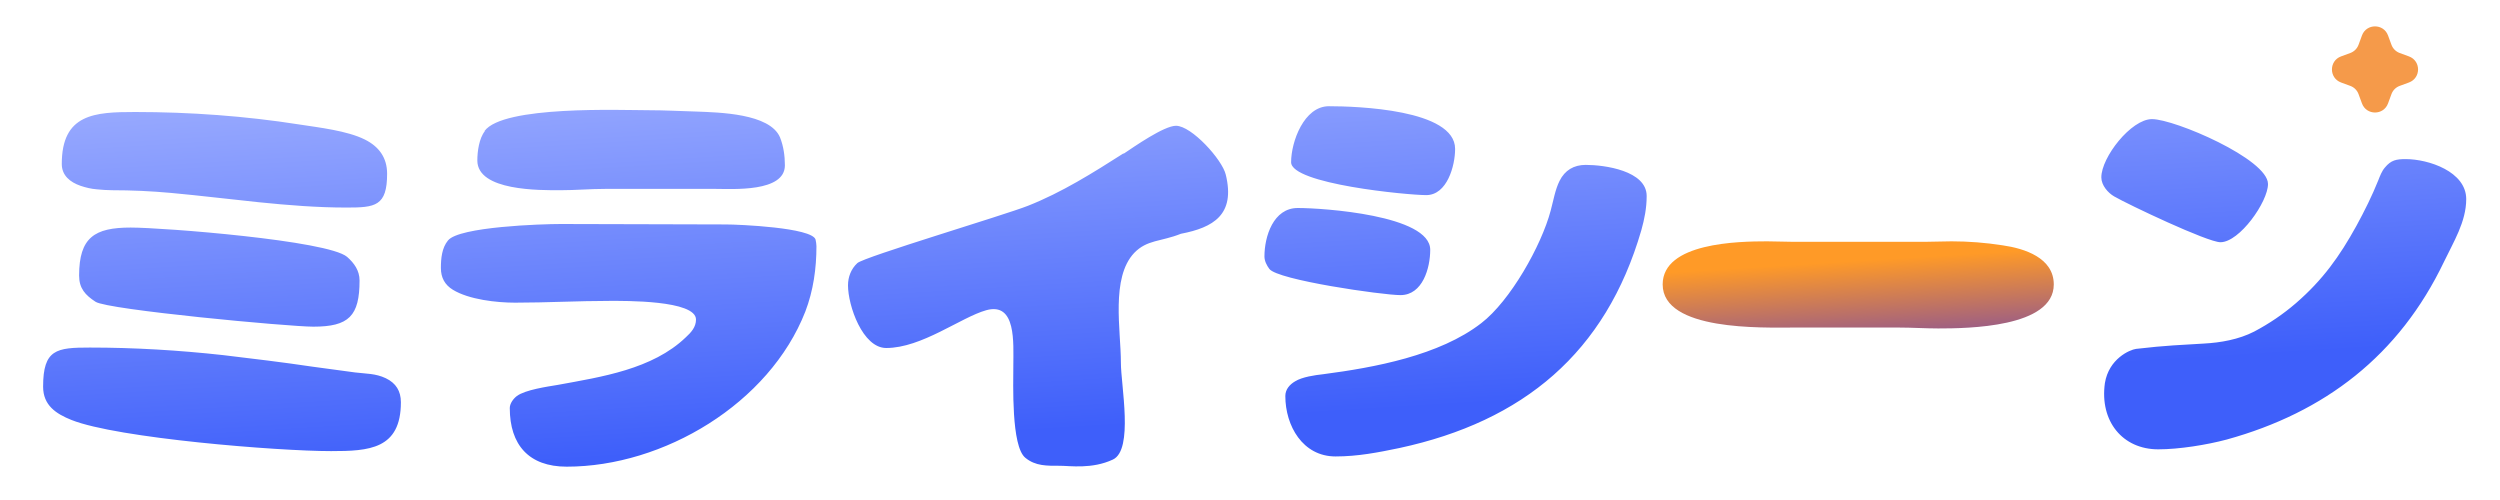
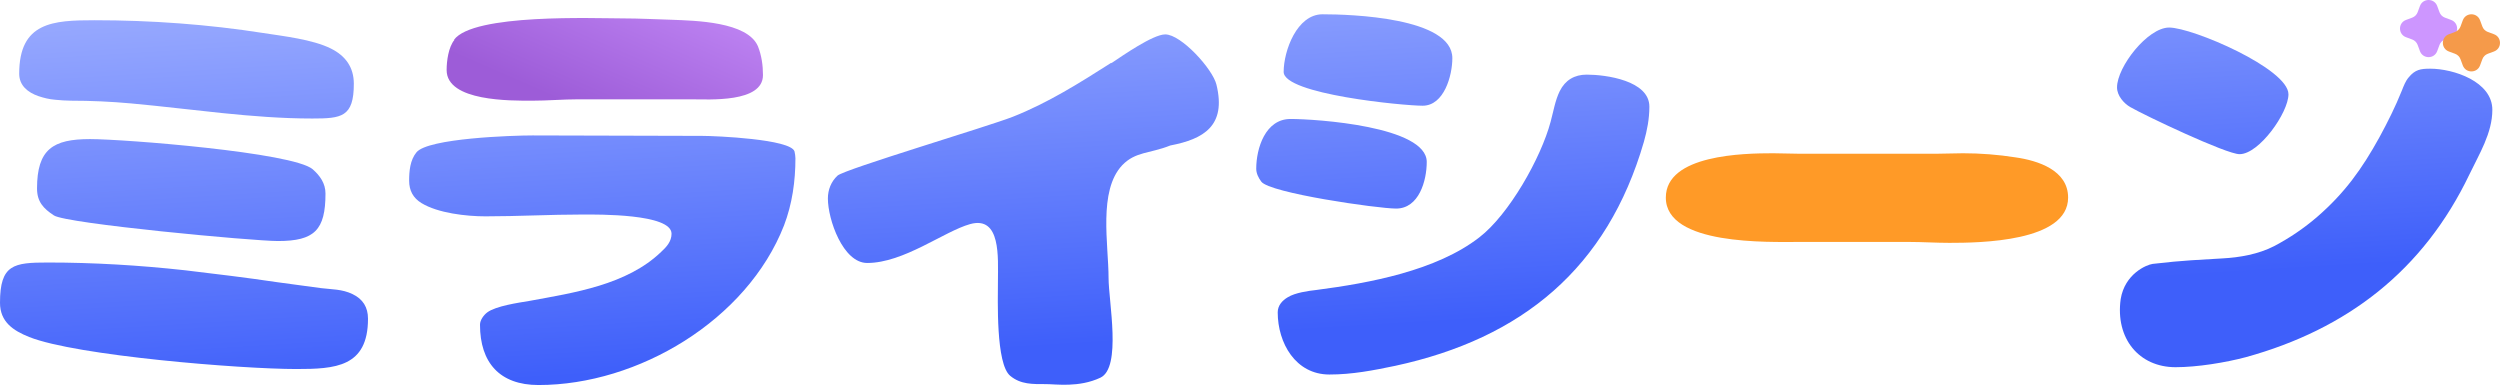
- <svg xmlns="http://www.w3.org/2000/svg" width="180" height="36" viewBox="0 0 180 36" fill="none">
-   <path d="M170.061 2.555C170.382 1.681 171.618 1.681 171.939 2.555L172.184 3.222C172.285 3.498 172.502 3.715 172.778 3.816L173.445 4.061C174.319 4.382 174.319 5.618 173.445 5.939L172.778 6.184C172.502 6.285 172.285 6.502 172.184 6.778L171.939 7.445C171.618 8.319 170.382 8.319 170.061 7.445L169.816 6.778C169.715 6.502 169.498 6.285 169.222 6.184L168.555 5.939C167.681 5.618 167.681 4.382 168.555 4.061L169.222 3.816C169.498 3.715 169.715 3.498 169.816 3.222L170.061 2.555Z" fill="#F59A4A" />
-   <path d="M9.728 8.064C13.664 8.064 17.664 8.352 21.536 8.96C22.976 9.184 24.992 9.408 26.272 10.048C27.296 10.56 27.872 11.36 27.872 12.512C27.872 14.848 27.008 14.944 24.96 14.944C20.736 14.944 16.512 14.272 12.288 13.888C10.88 13.76 9.472 13.696 8.064 13.696C7.712 13.696 7.328 13.664 6.976 13.632C6.56 13.6 6.176 13.504 5.792 13.376C5.056 13.12 4.448 12.64 4.448 11.808C4.448 8.192 6.816 8.064 9.728 8.064ZM22.56 23.52C20.8 23.52 7.744 22.304 6.88 21.728C6.144 21.248 5.696 20.768 5.696 19.84C5.696 17.088 6.816 16.384 9.408 16.384C11.744 16.384 23.616 17.312 24.992 18.496C25.504 18.944 25.888 19.488 25.888 20.192C25.888 22.752 25.12 23.52 22.56 23.52ZM23.84 32.48C20 32.48 8.448 31.552 5.152 30.24C4.032 29.792 3.104 29.184 3.104 27.84C3.104 25.152 4.064 25.024 6.464 25.024C9.664 25.024 12.864 25.216 16.064 25.568C18.208 25.824 20.352 26.08 22.496 26.4C23.52 26.528 24.544 26.688 25.568 26.816C26.336 26.912 27.04 26.88 27.776 27.232C28.512 27.584 28.864 28.16 28.864 28.96C28.864 32.352 26.56 32.48 23.84 32.48ZM34.912 9.44H34.88C36.224 7.584 44.736 7.936 46.688 7.936C47.84 7.936 48.992 8 50.144 8.032C51.744 8.096 55.424 8.16 56.16 9.888C56.416 10.528 56.512 11.232 56.512 11.904C56.512 13.856 52.736 13.6 51.52 13.6H43.584C42.496 13.6 41.44 13.696 40.352 13.696C38.88 13.696 34.368 13.76 34.368 11.552C34.368 10.912 34.496 9.952 34.912 9.44ZM31.744 19.296C31.744 18.624 31.808 17.856 32.256 17.312C33.056 16.32 39.008 16.128 40.384 16.128C44.352 16.128 48.32 16.16 52.256 16.16C53.184 16.16 58.464 16.384 58.72 17.248C58.752 17.408 58.784 17.568 58.784 17.728C58.784 19.328 58.56 20.928 57.984 22.432C55.392 29.056 47.776 33.6 40.8 33.6C38.08 33.6 36.704 32.032 36.704 29.376C36.704 29.056 36.96 28.704 37.216 28.512C37.824 28.064 39.392 27.84 40.16 27.712C43.296 27.136 46.976 26.592 49.376 24.288C49.76 23.936 50.112 23.552 50.112 23.008C50.112 21.6 44.928 21.664 43.904 21.664C41.632 21.664 39.36 21.792 37.088 21.792C35.744 21.792 33.76 21.568 32.608 20.864C32.032 20.512 31.744 20 31.744 19.296ZM88.256 12.576C88.96 15.456 87.36 16.384 85.024 16.832C83.584 17.408 82.592 17.248 81.664 18.208C79.968 20 80.704 23.776 80.704 26.112C80.704 27.744 81.632 32.384 80.128 33.088C78.624 33.792 77.024 33.536 76.32 33.536C75.392 33.536 74.56 33.568 73.824 32.96C72.8 32.128 72.96 27.616 72.96 26.304C72.96 24.704 73.184 21.728 71.008 22.336C69.184 22.848 66.368 25.056 63.808 25.056C62.112 25.056 61.056 22.016 61.056 20.544C61.056 19.936 61.28 19.36 61.728 18.944C62.208 18.496 72.32 15.488 74.016 14.816C76.448 13.856 78.688 12.448 80.896 11.04V11.072C81.664 10.56 83.808 9.056 84.672 9.056C85.792 9.056 88 11.488 88.256 12.576ZM92.96 11.68C92.96 10.208 93.888 7.648 95.68 7.648C97.664 7.648 104.768 7.872 104.768 10.72C104.768 11.936 104.192 14.048 102.688 14.048C101.344 14.048 92.96 13.248 92.96 11.68ZM114.176 11.872C115.52 11.872 118.56 12.288 118.56 14.112C118.56 14.976 118.4 15.776 118.176 16.576C115.616 25.408 109.664 30.336 100.768 32.256C99.232 32.576 97.76 32.864 96.16 32.864C93.792 32.864 92.544 30.656 92.544 28.512C92.544 28.032 92.864 27.68 93.248 27.456C93.76 27.136 94.688 27.008 95.264 26.944C98.944 26.464 103.648 25.6 106.656 23.264C108.736 21.664 110.976 17.696 111.648 15.168C111.84 14.464 111.968 13.664 112.288 13.024C112.672 12.256 113.312 11.872 114.176 11.872ZM93.44 14.976C95.232 14.976 102.976 15.488 102.976 17.984C102.976 19.296 102.432 21.248 100.832 21.248C99.552 21.248 91.968 20.16 91.392 19.36C91.2 19.104 91.04 18.784 91.04 18.464C91.04 17.024 91.68 14.976 93.44 14.976ZM152.224 14.144C151.776 13.888 151.296 13.344 151.296 12.768C151.296 11.328 153.44 8.576 154.944 8.576C156.576 8.576 163.296 11.456 163.296 13.248C163.296 14.528 161.248 17.44 159.872 17.44C158.944 17.44 153.216 14.72 152.224 14.144ZM173.216 11.456C174.848 11.456 177.568 12.352 177.568 14.336C177.568 15.968 176.64 17.44 175.968 18.848C172.736 25.6 167.392 29.696 160.32 31.648C158.88 32.032 156.896 32.352 155.392 32.352C152.832 32.352 151.168 30.336 151.552 27.584C151.84 25.824 153.344 25.184 153.792 25.12C155.968 24.864 157.152 24.832 158.688 24.736C159.872 24.672 161.184 24.448 162.304 23.872C163.392 23.296 164.384 22.624 165.312 21.824C167.232 20.16 168.448 18.464 169.664 16.256C170.24 15.2 170.784 14.112 171.232 12.992C171.36 12.672 171.488 12.32 171.712 12.064C172.16 11.52 172.544 11.456 173.216 11.456Z" fill="url(#paint0_linear_36_264)" />
-   <path d="M128.96 17.408H138.752C139.328 17.408 139.936 17.376 140.512 17.376C141.728 17.376 142.976 17.472 144.192 17.664C145.76 17.888 147.872 18.56 147.872 20.48C147.872 23.584 141.664 23.648 139.552 23.648C138.624 23.648 137.664 23.584 136.736 23.584H129.088C126.912 23.584 119.712 23.84 119.712 20.48C119.712 17.472 125.152 17.376 127.232 17.376C127.808 17.376 128.384 17.408 128.96 17.408Z" fill="url(#paint1_linear_36_264)" />
+ <svg xmlns="http://www.w3.org/2000/svg" width="175" height="27" viewBox="0 0 175 27" fill="none">
+   <path d="M169.395 0.423C169.602 -0.141 170.398 -0.141 170.605 0.423L170.764 0.853C170.829 1.031 170.969 1.171 171.147 1.236L171.577 1.395C172.141 1.602 172.141 2.398 171.577 2.605L171.147 2.764C170.969 2.829 170.829 2.969 170.764 3.147L170.605 3.577C170.398 4.141 169.602 4.141 169.395 3.577L169.236 3.147C169.171 2.969 169.031 2.829 168.853 2.764L168.423 2.605C167.859 2.398 167.859 1.602 168.423 1.395L168.853 1.236C169.031 1.171 169.171 1.031 169.236 0.853L169.395 0.423Z" fill="#CD96FF" />
+   <path d="M172.395 1.423C172.602 0.859 173.398 0.859 173.605 1.423L173.764 1.853C173.829 2.031 173.969 2.171 174.147 2.236L174.577 2.395C175.141 2.602 175.141 3.398 174.577 3.605L174.147 3.764C173.969 3.829 173.829 3.969 173.764 4.147L173.605 4.577C173.398 5.141 172.602 5.141 172.395 4.577L172.236 4.147C172.171 3.969 172.031 3.829 171.853 3.764L171.423 3.605C170.859 3.398 170.859 2.602 171.423 2.395L171.853 2.236C172.031 2.171 172.171 2.031 172.236 1.853L172.395 1.423Z" fill="#F59A4A" />
+   <path d="M149.12 7.496C148.672 7.24 148.192 6.696 148.192 6.12C148.192 4.68 150.336 1.928 151.84 1.928C153.472 1.928 160.192 4.808 160.192 6.6C160.192 7.88 158.144 10.792 156.768 10.792C155.84 10.792 150.112 8.072 149.12 7.496ZM170.112 4.808C171.744 4.808 174.464 5.704 174.464 7.688C174.464 9.32 173.536 10.792 172.864 12.2C169.632 18.952 164.288 23.048 157.216 25C155.776 25.384 153.792 25.704 152.288 25.704C149.728 25.704 148.064 23.688 148.448 20.936C148.736 19.176 150.24 18.536 150.688 18.472C152.864 18.216 154.048 18.184 155.584 18.088C156.768 18.024 158.08 17.8 159.2 17.224C160.288 16.648 161.28 15.976 162.208 15.176C164.128 13.512 165.344 11.816 166.56 9.608C167.136 8.552 167.68 7.464 168.128 6.344C168.256 6.024 168.384 5.672 168.608 5.416C169.056 4.872 169.44 4.808 170.112 4.808Z" fill="url(#paint0_linear_36_264)" />
+   <path d="M125.856 10.76H135.648C136.224 10.76 136.832 10.728 137.408 10.728C138.624 10.728 139.872 10.824 141.088 11.016C142.656 11.24 144.768 11.912 144.768 13.832C144.768 16.936 138.56 17 136.448 17C135.52 17 134.56 16.936 133.632 16.936H125.984C123.808 16.936 116.608 17.192 116.608 13.832C116.608 10.824 122.048 10.728 124.128 10.728C124.704 10.728 125.28 10.76 125.856 10.76Z" fill="#FF9A27" />
+   <path d="M89.856 5.032C89.856 3.56 90.784 1 92.576 1C94.56 1 101.664 1.224 101.664 4.072C101.664 5.288 101.088 7.4 99.584 7.4C98.24 7.4 89.856 6.6 89.856 5.032ZM111.072 5.224C112.416 5.224 115.456 5.64 115.456 7.464C115.456 8.328 115.296 9.128 115.072 9.928C112.512 18.76 106.56 23.688 97.664 25.608C96.128 25.928 94.656 26.216 93.056 26.216C90.688 26.216 89.44 24.008 89.44 21.864C89.44 21.384 89.76 21.032 90.144 20.808C90.656 20.488 91.584 20.36 92.16 20.296C95.84 19.816 100.544 18.952 103.552 16.616C105.632 15.016 107.872 11.048 108.544 8.52C108.736 7.816 108.864 7.016 109.184 6.376C109.568 5.608 110.208 5.224 111.072 5.224ZM90.336 8.328C92.128 8.328 99.872 8.84 99.872 11.336C99.872 12.648 99.328 14.6 97.728 14.6C96.448 14.6 88.864 13.512 88.288 12.712C88.096 12.456 87.936 12.136 87.936 11.816C87.936 10.376 88.576 8.328 90.336 8.328Z" fill="url(#paint1_linear_36_264)" />
+   <path d="M85.152 5.928C85.856 8.808 84.256 9.736 81.92 10.184C80.48 10.76 79.488 10.6 78.56 11.56C76.864 13.352 77.6 17.128 77.6 19.464C77.6 21.096 78.528 25.736 77.024 26.44C75.52 27.144 73.92 26.888 73.216 26.888C72.288 26.888 71.456 26.92 70.72 26.312C69.696 25.48 69.856 20.968 69.856 19.656C69.856 18.056 70.08 15.08 67.904 15.688C66.08 16.2 63.264 18.408 60.704 18.408C59.008 18.408 57.952 15.368 57.952 13.896C57.952 13.288 58.176 12.712 58.624 12.296C59.104 11.848 69.216 8.84 70.912 8.168C73.344 7.208 75.584 5.8 77.792 4.392V4.424C78.56 3.912 80.704 2.408 81.568 2.408C82.688 2.408 84.896 4.84 85.152 5.928Z" fill="url(#paint2_linear_36_264)" />
+   <path d="M31.808 2.792H31.776C33.12 0.936 41.632 1.288 43.584 1.288C44.736 1.288 45.888 1.352 47.04 1.384C48.64 1.448 52.32 1.512 53.056 3.24C53.312 3.88 53.408 4.584 53.408 5.256C53.408 7.208 49.632 6.952 48.416 6.952H40.48C39.392 6.952 38.336 7.048 37.248 7.048C35.776 7.048 31.264 7.112 31.264 4.904C31.264 4.264 31.392 3.304 31.808 2.792Z" fill="url(#paint3_linear_36_264)" />
+   <path d="M28.64 12.648C28.64 11.976 28.704 11.208 29.152 10.664C29.952 9.672 35.904 9.48 37.28 9.48C41.248 9.48 45.216 9.512 49.152 9.512C50.08 9.512 55.36 9.736 55.616 10.6C55.648 10.76 55.68 10.92 55.68 11.08C55.68 12.68 55.456 14.28 54.88 15.784C52.288 22.408 44.672 26.952 37.696 26.952C34.976 26.952 33.6 25.384 33.6 22.728C33.6 22.408 33.856 22.056 34.112 21.864C34.72 21.416 36.288 21.192 37.056 21.064C40.192 20.488 43.872 19.944 46.272 17.64C46.656 17.288 47.008 16.904 47.008 16.36C47.008 14.952 41.824 15.016 40.8 15.016C38.528 15.016 36.256 15.144 33.984 15.144C32.64 15.144 30.656 14.92 29.504 14.216C28.928 13.864 28.64 13.352 28.64 12.648Z" fill="url(#paint4_linear_36_264)" />
+   <path d="M6.624 1.416C10.56 1.416 14.56 1.704 18.432 2.312C19.872 2.536 21.888 2.76 23.168 3.4C24.192 3.912 24.768 4.712 24.768 5.864C24.768 8.2 23.904 8.296 21.856 8.296C17.632 8.296 13.408 7.624 9.184 7.24C7.776 7.112 6.368 7.048 4.96 7.048C4.608 7.048 4.224 7.016 3.872 6.984C3.456 6.952 3.072 6.856 2.688 6.728C1.952 6.472 1.344 5.992 1.344 5.16C1.344 1.544 3.712 1.416 6.624 1.416ZM19.456 16.872C17.696 16.872 4.64 15.656 3.776 15.08C3.04 14.6 2.592 14.12 2.592 13.192C2.592 10.44 3.712 9.736 6.304 9.736C8.64 9.736 20.512 10.664 21.888 11.848C22.4 12.296 22.784 12.84 22.784 13.544C22.784 16.104 22.016 16.872 19.456 16.872ZM20.736 25.832C16.896 25.832 5.344 24.904 2.048 23.592C0.928 23.144 0 22.536 0 21.192C0 18.504 0.96 18.376 3.36 18.376C6.56 18.376 9.76 18.568 12.96 18.92C15.104 19.176 17.248 19.432 19.392 19.752C20.416 19.88 21.44 20.04 22.464 20.168C23.232 20.264 23.936 20.232 24.672 20.584C25.408 20.936 25.76 21.512 25.76 22.312C25.76 25.704 23.456 25.832 20.736 25.832Z" fill="url(#paint5_linear_36_264)" />
  <defs>
-     <linearGradient id="paint0_linear_36_264" x1="77.838" y1="30.839" x2="75.997" y2="1.075" gradientUnits="userSpaceOnUse">
+     <linearGradient id="paint0_linear_36_264" x1="74.734" y1="24.191" x2="72.893" y2="-5.573" gradientUnits="userSpaceOnUse">
      <stop stop-color="#3E5FFA" />
      <stop offset="1" stop-color="#A0B0FF" />
    </linearGradient>
-     <linearGradient id="paint1_linear_36_264" x1="77.838" y1="30.839" x2="75.997" y2="1.075" gradientUnits="userSpaceOnUse">
-       <stop offset="0.024" stop-color="#7043AE" />
-       <stop offset="0.288" stop-color="#FF9A27" />
+     <linearGradient id="paint1_linear_36_264" x1="74.734" y1="24.191" x2="72.893" y2="-5.573" gradientUnits="userSpaceOnUse">
+       <stop stop-color="#3E5FFA" />
+       <stop offset="1" stop-color="#A0B0FF" />
+     </linearGradient>
+     <linearGradient id="paint2_linear_36_264" x1="74.734" y1="24.191" x2="72.893" y2="-5.573" gradientUnits="userSpaceOnUse">
+       <stop stop-color="#3E5FFA" />
+       <stop offset="1" stop-color="#A0B0FF" />
+     </linearGradient>
+     <linearGradient id="paint3_linear_36_264" x1="62.5" y1="-4" x2="54.725" y2="13.816" gradientUnits="userSpaceOnUse">
+       <stop offset="0.216" stop-color="#CD96FF" />
+       <stop offset="1" stop-color="#9D5CD8" />
+     </linearGradient>
+     <linearGradient id="paint4_linear_36_264" x1="74.734" y1="24.191" x2="72.893" y2="-5.573" gradientUnits="userSpaceOnUse">
+       <stop stop-color="#3E5FFA" />
+       <stop offset="1" stop-color="#A0B0FF" />
+     </linearGradient>
+     <linearGradient id="paint5_linear_36_264" x1="74.734" y1="24.191" x2="72.893" y2="-5.573" gradientUnits="userSpaceOnUse">
+       <stop stop-color="#3E5FFA" />
+       <stop offset="1" stop-color="#A0B0FF" />
    </linearGradient>
  </defs>
</svg>
